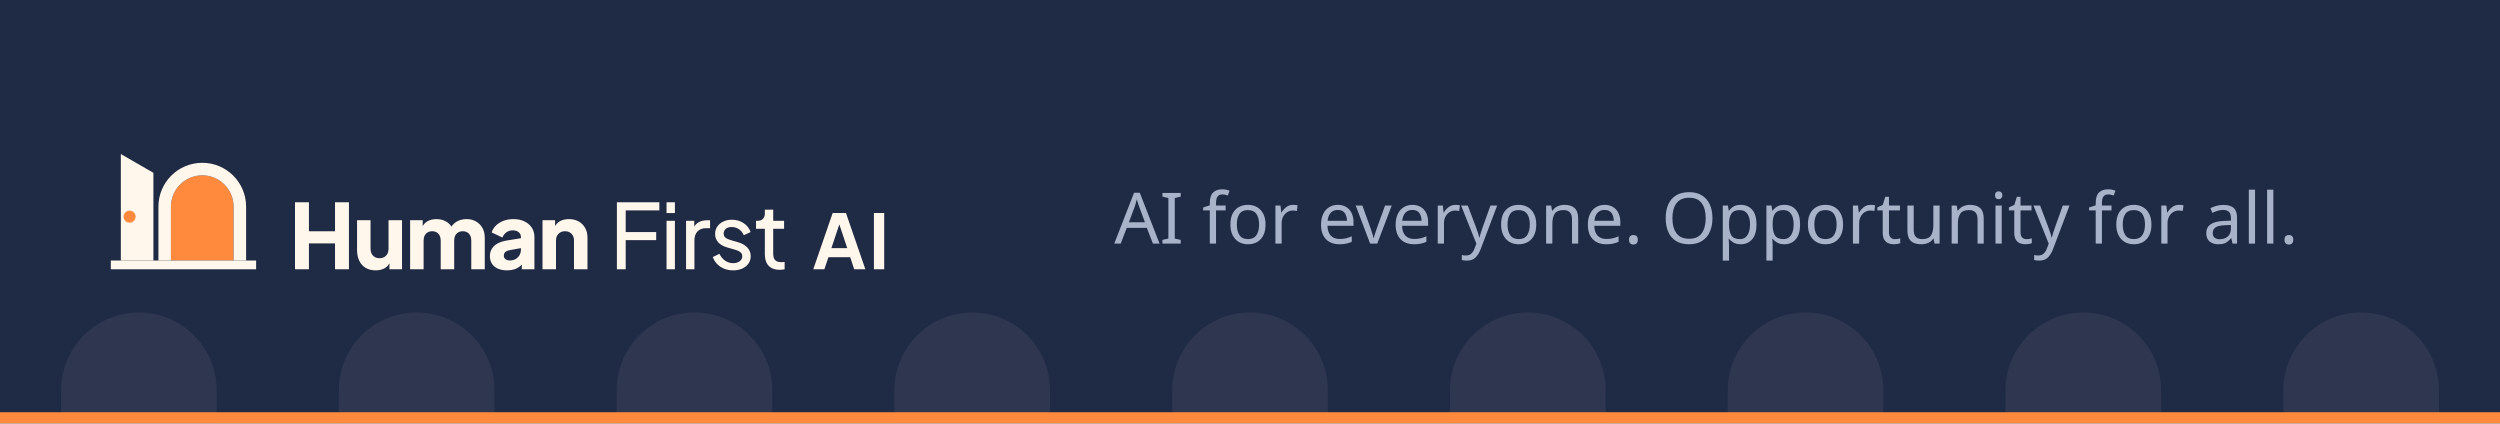
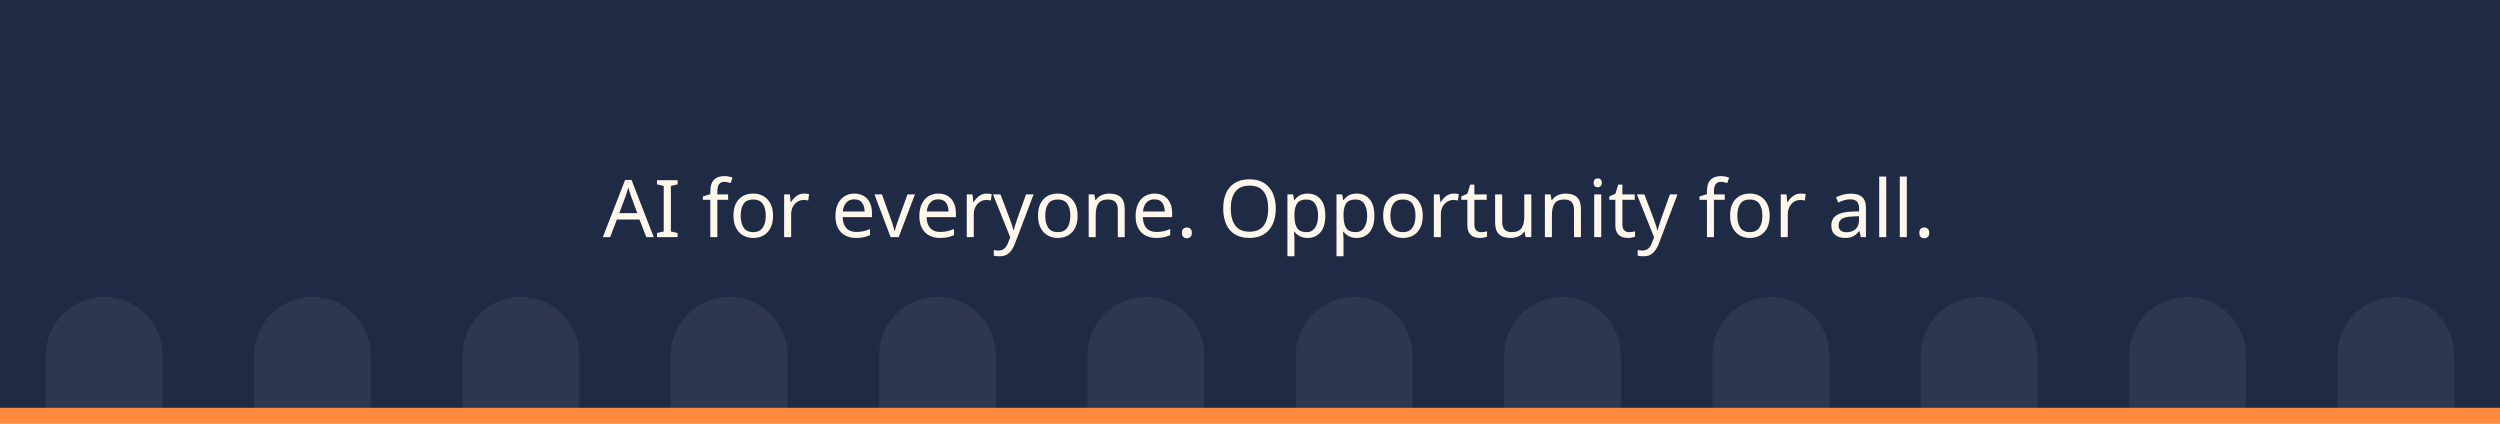
- <svg xmlns="http://www.w3.org/2000/svg" viewBox="0 0 1128 191" width="1128" height="191" role="img" aria-label="Human First AI banner">
+ <svg xmlns="http://www.w3.org/2000/svg" viewBox="0 0 1128 191" width="1128" height="191" role="img" aria-label="Human First AI — LinkedIn page cover">
  <rect width="1128" height="191" fill="#1F2A44" />
-   <path d="M27.573,191 L27.573,176.093 A35.093,35.093 0 0 1 97.76,176.093 L97.76,191 Z" fill="#FFF6EC" opacity="0.07" />
-   <path d="M152.907,191 L152.907,176.093 A35.093,35.093 0 0 1 223.093,176.093 L223.093,191 Z" fill="#FFF6EC" opacity="0.07" />
-   <path d="M278.24,191 L278.24,176.093 A35.093,35.093 0 0 1 348.427,176.093 L348.427,191 Z" fill="#FFF6EC" opacity="0.07" />
-   <path d="M403.573,191 L403.573,176.093 A35.093,35.093 0 0 1 473.76,176.093 L473.76,191 Z" fill="#FFF6EC" opacity="0.07" />
-   <path d="M528.907,191 L528.907,176.093 A35.093,35.093 0 0 1 599.093,176.093 L599.093,191 Z" fill="#FFF6EC" opacity="0.07" />
-   <path d="M654.24,191 L654.24,176.093 A35.093,35.093 0 0 1 724.427,176.093 L724.427,191 Z" fill="#FFF6EC" opacity="0.07" />
-   <path d="M779.573,191 L779.573,176.093 A35.093,35.093 0 0 1 849.76,176.093 L849.76,191 Z" fill="#FFF6EC" opacity="0.07" />
-   <path d="M904.907,191 L904.907,176.093 A35.093,35.093 0 0 1 975.093,176.093 L975.093,191 Z" fill="#FFF6EC" opacity="0.07" />
-   <path d="M1030.24,191 L1030.24,176.093 A35.093,35.093 0 0 1 1100.427,176.093 L1100.427,191 Z" fill="#FFF6EC" opacity="0.07" />
-   <rect x="0" y="186" width="1128" height="5" fill="#FF8A3D" />
-   <g transform="translate(50,69.5) scale(0.30233)">
-     <g transform="translate(-11.217,-33.652) scale(3.73913)">
-       <path d="M27,51.5 L27,30 A12.5,12.5 0 0 1 52,30 L52,51.5 Z" fill="#FF8A3D" />
-       <path d="M24.5,51.5 L24.5,30 A15,15 0 0 1 54.5,30 L54.5,51.5" fill="none" stroke="#FFF6EC" stroke-width="5" />
-       <path d="M20,51.5 L20,16.5 L7,9 L7,51.5 Z" fill="#FFF6EC" />
-       <circle cx="10.5" cy="34" r="2.4" fill="#FF8A3D" />
-       <rect x="3" y="51.5" width="58" height="3.5" fill="#FFF6EC" />
-     </g>
-     <path d="M295.675 172L274.870 172L274.870 72L295.675 72L295.675 115.221L334.601 115.221L334.601 72L355.406 72L355.406 172L334.601 172L334.601 133.342L295.675 133.342L295.675 172Z M395.272 173.611L395.272 173.611Q386.413 173.611 380.172 169.785Q373.930 165.960 370.708 159.114Q367.487 152.268 367.487 143.141L367.487 143.141L367.487 98.711L387.621 98.711L387.621 141.530Q387.621 145.691 389.299 148.846Q390.977 152 394.064 153.745Q397.151 155.490 401.044 155.490L401.044 155.490Q405.071 155.490 408.091 153.745Q411.111 152 412.789 148.846Q414.467 145.691 414.467 141.530L414.467 141.530L414.467 98.711L434.601 98.711L434.601 172L415.809 172L415.809 157.503L416.883 160.725Q414.333 167.302 408.628 170.456Q402.923 173.611 395.272 173.611Z M466.816 172L446.682 172L446.682 98.711L465.474 98.711L465.474 116.564L463.460 113.611Q465.071 105.154 471.245 101.128Q477.420 97.101 486.011 97.101L486.011 97.101Q495.138 97.101 502.051 101.732Q508.964 106.362 510.708 114.148L510.708 114.148L504.937 114.685Q508.561 105.691 515.272 101.396Q521.984 97.101 530.977 97.101L530.977 97.101Q538.896 97.101 545.004 100.591Q551.111 104.081 554.601 110.322Q558.091 116.564 558.091 124.886L558.091 124.886L558.091 172L537.957 172L537.957 129.181Q537.957 124.886 536.413 121.799Q534.870 118.711 532.051 116.966Q529.232 115.221 525.205 115.221L525.205 115.221Q521.313 115.221 518.427 116.966Q515.541 118.711 513.997 121.799Q512.453 124.886 512.453 129.181L512.453 129.181L512.453 172L492.319 172L492.319 129.181Q492.319 124.886 490.776 121.799Q489.232 118.711 486.413 116.966Q483.594 115.221 479.568 115.221L479.568 115.221Q475.675 115.221 472.789 116.966Q469.903 118.711 468.359 121.799Q466.816 124.886 466.816 129.181L466.816 129.181L466.816 172Z M591.380 173.611L591.380 173.611Q583.460 173.611 577.688 171.060Q571.917 168.510 568.829 163.745Q565.742 158.980 565.742 152.403L565.742 152.403Q565.742 146.228 568.561 141.463Q571.380 136.698 577.219 133.477Q583.057 130.255 591.782 128.913L591.782 128.913L614.198 125.289L614.198 140.054L595.406 143.409Q591.111 144.215 588.829 146.161Q586.547 148.107 586.547 151.732L586.547 151.732Q586.547 155.087 589.098 156.966Q591.648 158.846 595.406 158.846L595.406 158.846Q600.373 158.846 604.131 156.698Q607.890 154.550 609.970 150.859Q612.051 147.168 612.051 142.738L612.051 142.738L612.051 123.678Q612.051 119.517 608.762 116.698Q605.474 113.879 599.836 113.879L599.836 113.879Q594.467 113.879 590.373 116.832Q586.279 119.785 584.400 124.617L584.400 124.617L568.292 116.966Q570.440 110.792 575.138 106.362Q579.836 101.933 586.413 99.517Q592.990 97.101 600.776 97.101L600.776 97.101Q610.037 97.101 617.151 100.456Q624.266 103.812 628.225 109.785Q632.185 115.758 632.185 123.678L632.185 123.678L632.185 172L613.393 172L613.393 160.188L617.957 159.383Q614.735 164.215 610.843 167.369Q606.950 170.523 602.118 172.067Q597.286 173.611 591.380 173.611Z M664.400 172L644.266 172L644.266 98.711L663.057 98.711L663.057 113.208L661.984 109.987Q664.534 103.409 670.239 100.255Q675.943 97.101 683.594 97.101L683.594 97.101Q691.917 97.101 698.158 100.591Q704.400 104.081 707.890 110.322Q711.380 116.564 711.380 124.886L711.380 124.886L711.380 172L691.245 172L691.245 129.181Q691.245 124.886 689.568 121.799Q687.890 118.711 684.870 116.966Q681.849 115.221 677.823 115.221L677.823 115.221Q673.930 115.221 670.843 116.966Q667.755 118.711 666.078 121.799Q664.400 124.886 664.400 129.181L664.400 129.181L664.400 172Z M768.427 172L755.272 172L755.272 72L818.628 72L818.628 84.081L768.427 84.081L768.427 116.430L813.930 116.430L813.930 128.510L768.427 128.510L768.427 172Z M841.849 172L829.366 172L829.366 99.651L841.849 99.651L841.849 172ZM841.849 88.107L829.366 88.107L829.366 72L841.849 72L841.849 88.107Z M870.977 172L858.494 172L858.494 99.651L870.708 99.651L870.708 112.940L869.366 111.060Q871.917 104.886 877.151 101.866Q882.386 98.846 889.903 98.846L889.903 98.846L894.333 98.846L894.333 110.658L888.024 110.658Q880.373 110.658 875.675 115.423Q870.977 120.188 870.977 128.913L870.977 128.913L870.977 172Z M928.695 173.611L928.695 173.611Q917.823 173.611 909.769 168.242Q901.715 162.872 898.359 153.745L898.359 153.745L908.292 148.913Q911.380 155.356 916.749 159.114Q922.118 162.872 928.695 162.872L928.695 162.872Q934.601 162.872 938.494 160.054Q942.386 157.235 942.386 152.671L942.386 152.671Q942.386 149.450 940.574 147.503Q938.762 145.557 936.212 144.416Q933.662 143.275 931.514 142.738L931.514 142.738L920.641 139.651Q910.843 136.832 906.346 131.597Q901.849 126.362 901.849 119.383L901.849 119.383Q901.849 112.940 905.138 108.174Q908.427 103.409 914.131 100.725Q919.836 98.040 926.950 98.040L926.950 98.040Q936.480 98.040 944.064 102.872Q951.648 107.705 954.870 116.430L954.870 116.430L944.668 121.128Q942.252 115.490 937.420 112.201Q932.588 108.913 926.547 108.913L926.547 108.913Q921.044 108.913 917.823 111.664Q914.601 114.416 914.601 118.577L914.601 118.577Q914.601 121.664 916.212 123.611Q917.823 125.557 920.104 126.564Q922.386 127.570 924.534 128.242L924.534 128.242L936.346 131.732Q945.205 134.282 950.104 139.651Q955.004 145.020 955.004 152.537L955.004 152.537Q955.004 158.577 951.648 163.409Q948.292 168.242 942.386 170.926Q936.480 173.611 928.695 173.611Z M998.091 172.805L998.091 172.805Q987.487 172.805 981.782 166.765Q976.078 160.725 976.078 149.718L976.078 149.718L976.078 111.597L962.923 111.597L962.923 99.651L965.608 99.651Q970.440 99.651 973.259 96.698Q976.078 93.745 976.078 88.913L976.078 88.913L976.078 83.007L988.561 83.007L988.561 99.651L1004.802 99.651L1004.802 111.597L988.561 111.597L988.561 149.315Q988.561 152.940 989.702 155.624Q990.843 158.309 993.527 159.852Q996.212 161.396 1000.641 161.396L1000.641 161.396Q1001.581 161.396 1002.990 161.262Q1004.400 161.128 1005.608 160.993L1005.608 160.993L1005.608 172Q1003.863 172.403 1001.715 172.604Q999.568 172.805 998.091 172.805Z M1064.899 172L1048.325 172L1077.302 88L1097.146 88L1126.123 172L1109.436 172L1103.460 153.960L1070.988 153.960L1064.899 172ZM1089.366 98.599L1075.385 140.430L1099.063 140.430L1085.082 98.599L1089.366 98.599Z M1154.198 172L1138.864 172L1138.864 88L1154.198 88L1154.198 172Z" fill="#FFF6EC" />
-   </g>
-   <text x="502.762" y="109.9" font-family="Plus Jakarta Sans" font-size="32" font-weight="500" fill="#A8B3C9">AI for everyone. Opportunity for all.</text>
+   <path d="M20.68,191 L20.68,160.32 A26.32,26.32 0 0 1 73.32,160.32 L73.32,191 Z" fill="#FFF6EC" opacity="0.07" />
+   <path d="M114.68,191 L114.68,160.32 A26.32,26.32 0 0 1 167.32,160.32 L167.32,191 Z" fill="#FFF6EC" opacity="0.07" />
+   <path d="M208.68,191 L208.68,160.32 A26.32,26.32 0 0 1 261.32,160.32 L261.32,191 Z" fill="#FFF6EC" opacity="0.07" />
+   <path d="M302.68,191 L302.68,160.32 A26.32,26.32 0 0 1 355.32,160.32 L355.32,191 Z" fill="#FFF6EC" opacity="0.07" />
+   <path d="M396.68,191 L396.68,160.32 A26.32,26.32 0 0 1 449.32,160.32 L449.32,191 Z" fill="#FFF6EC" opacity="0.07" />
+   <path d="M490.68,191 L490.68,160.32 A26.32,26.32 0 0 1 543.32,160.32 L543.32,191 Z" fill="#FFF6EC" opacity="0.07" />
+   <path d="M584.68,191 L584.68,160.32 A26.32,26.32 0 0 1 637.32,160.32 L637.32,191 Z" fill="#FFF6EC" opacity="0.07" />
+   <path d="M678.68,191 L678.68,160.32 A26.32,26.32 0 0 1 731.32,160.32 L731.32,191 Z" fill="#FFF6EC" opacity="0.07" />
+   <path d="M772.68,191 L772.68,160.32 A26.32,26.32 0 0 1 825.32,160.32 L825.32,191 Z" fill="#FFF6EC" opacity="0.07" />
+   <path d="M866.68,191 L866.68,160.32 A26.32,26.32 0 0 1 919.32,160.32 L919.32,191 Z" fill="#FFF6EC" opacity="0.07" />
+   <path d="M960.68,191 L960.68,160.32 A26.32,26.32 0 0 1 1013.32,160.32 L1013.32,191 Z" fill="#FFF6EC" opacity="0.07" />
+   <path d="M1054.68,191 L1054.68,160.32 A26.32,26.32 0 0 1 1107.32,160.32 L1107.32,191 Z" fill="#FFF6EC" opacity="0.07" />
+   <rect x="0" y="184" width="1128" height="7" fill="#FF8A3D" />
+   <text x="272" y="107" font-family="Plus Jakarta Sans" font-size="36" font-weight="500" fill="#FFF6EC">AI for everyone. Opportunity for all.</text>
</svg>
